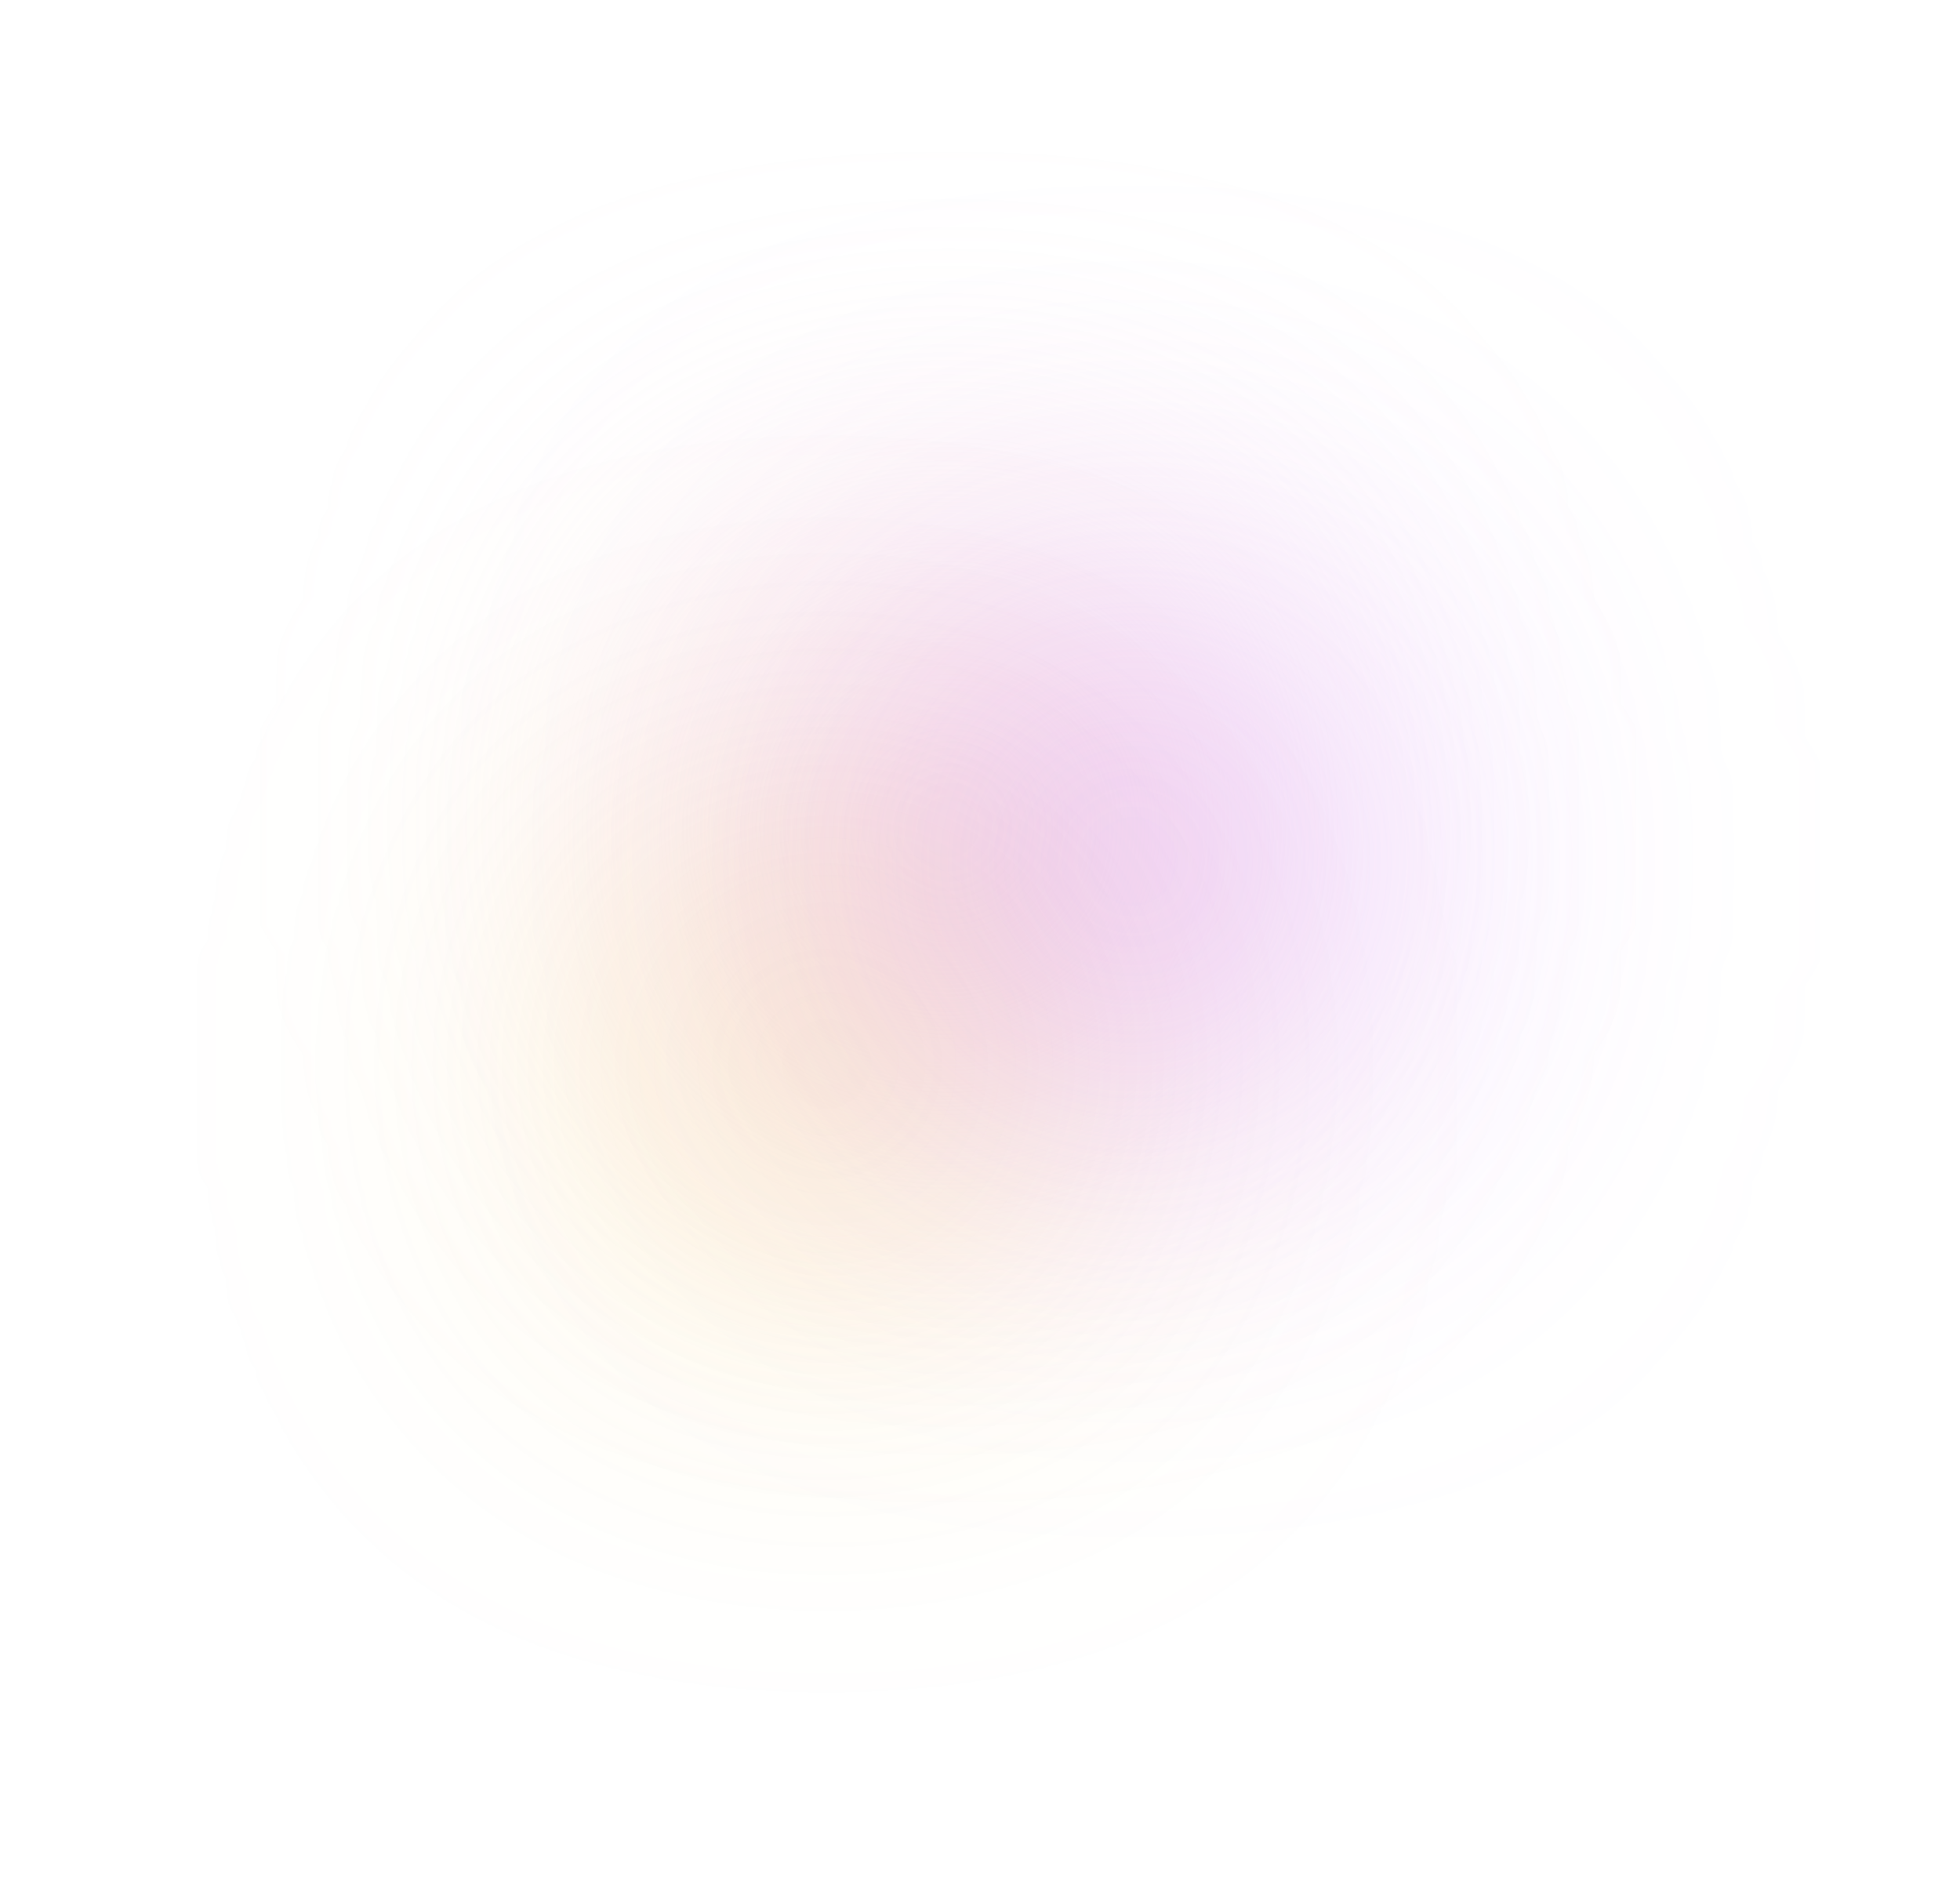
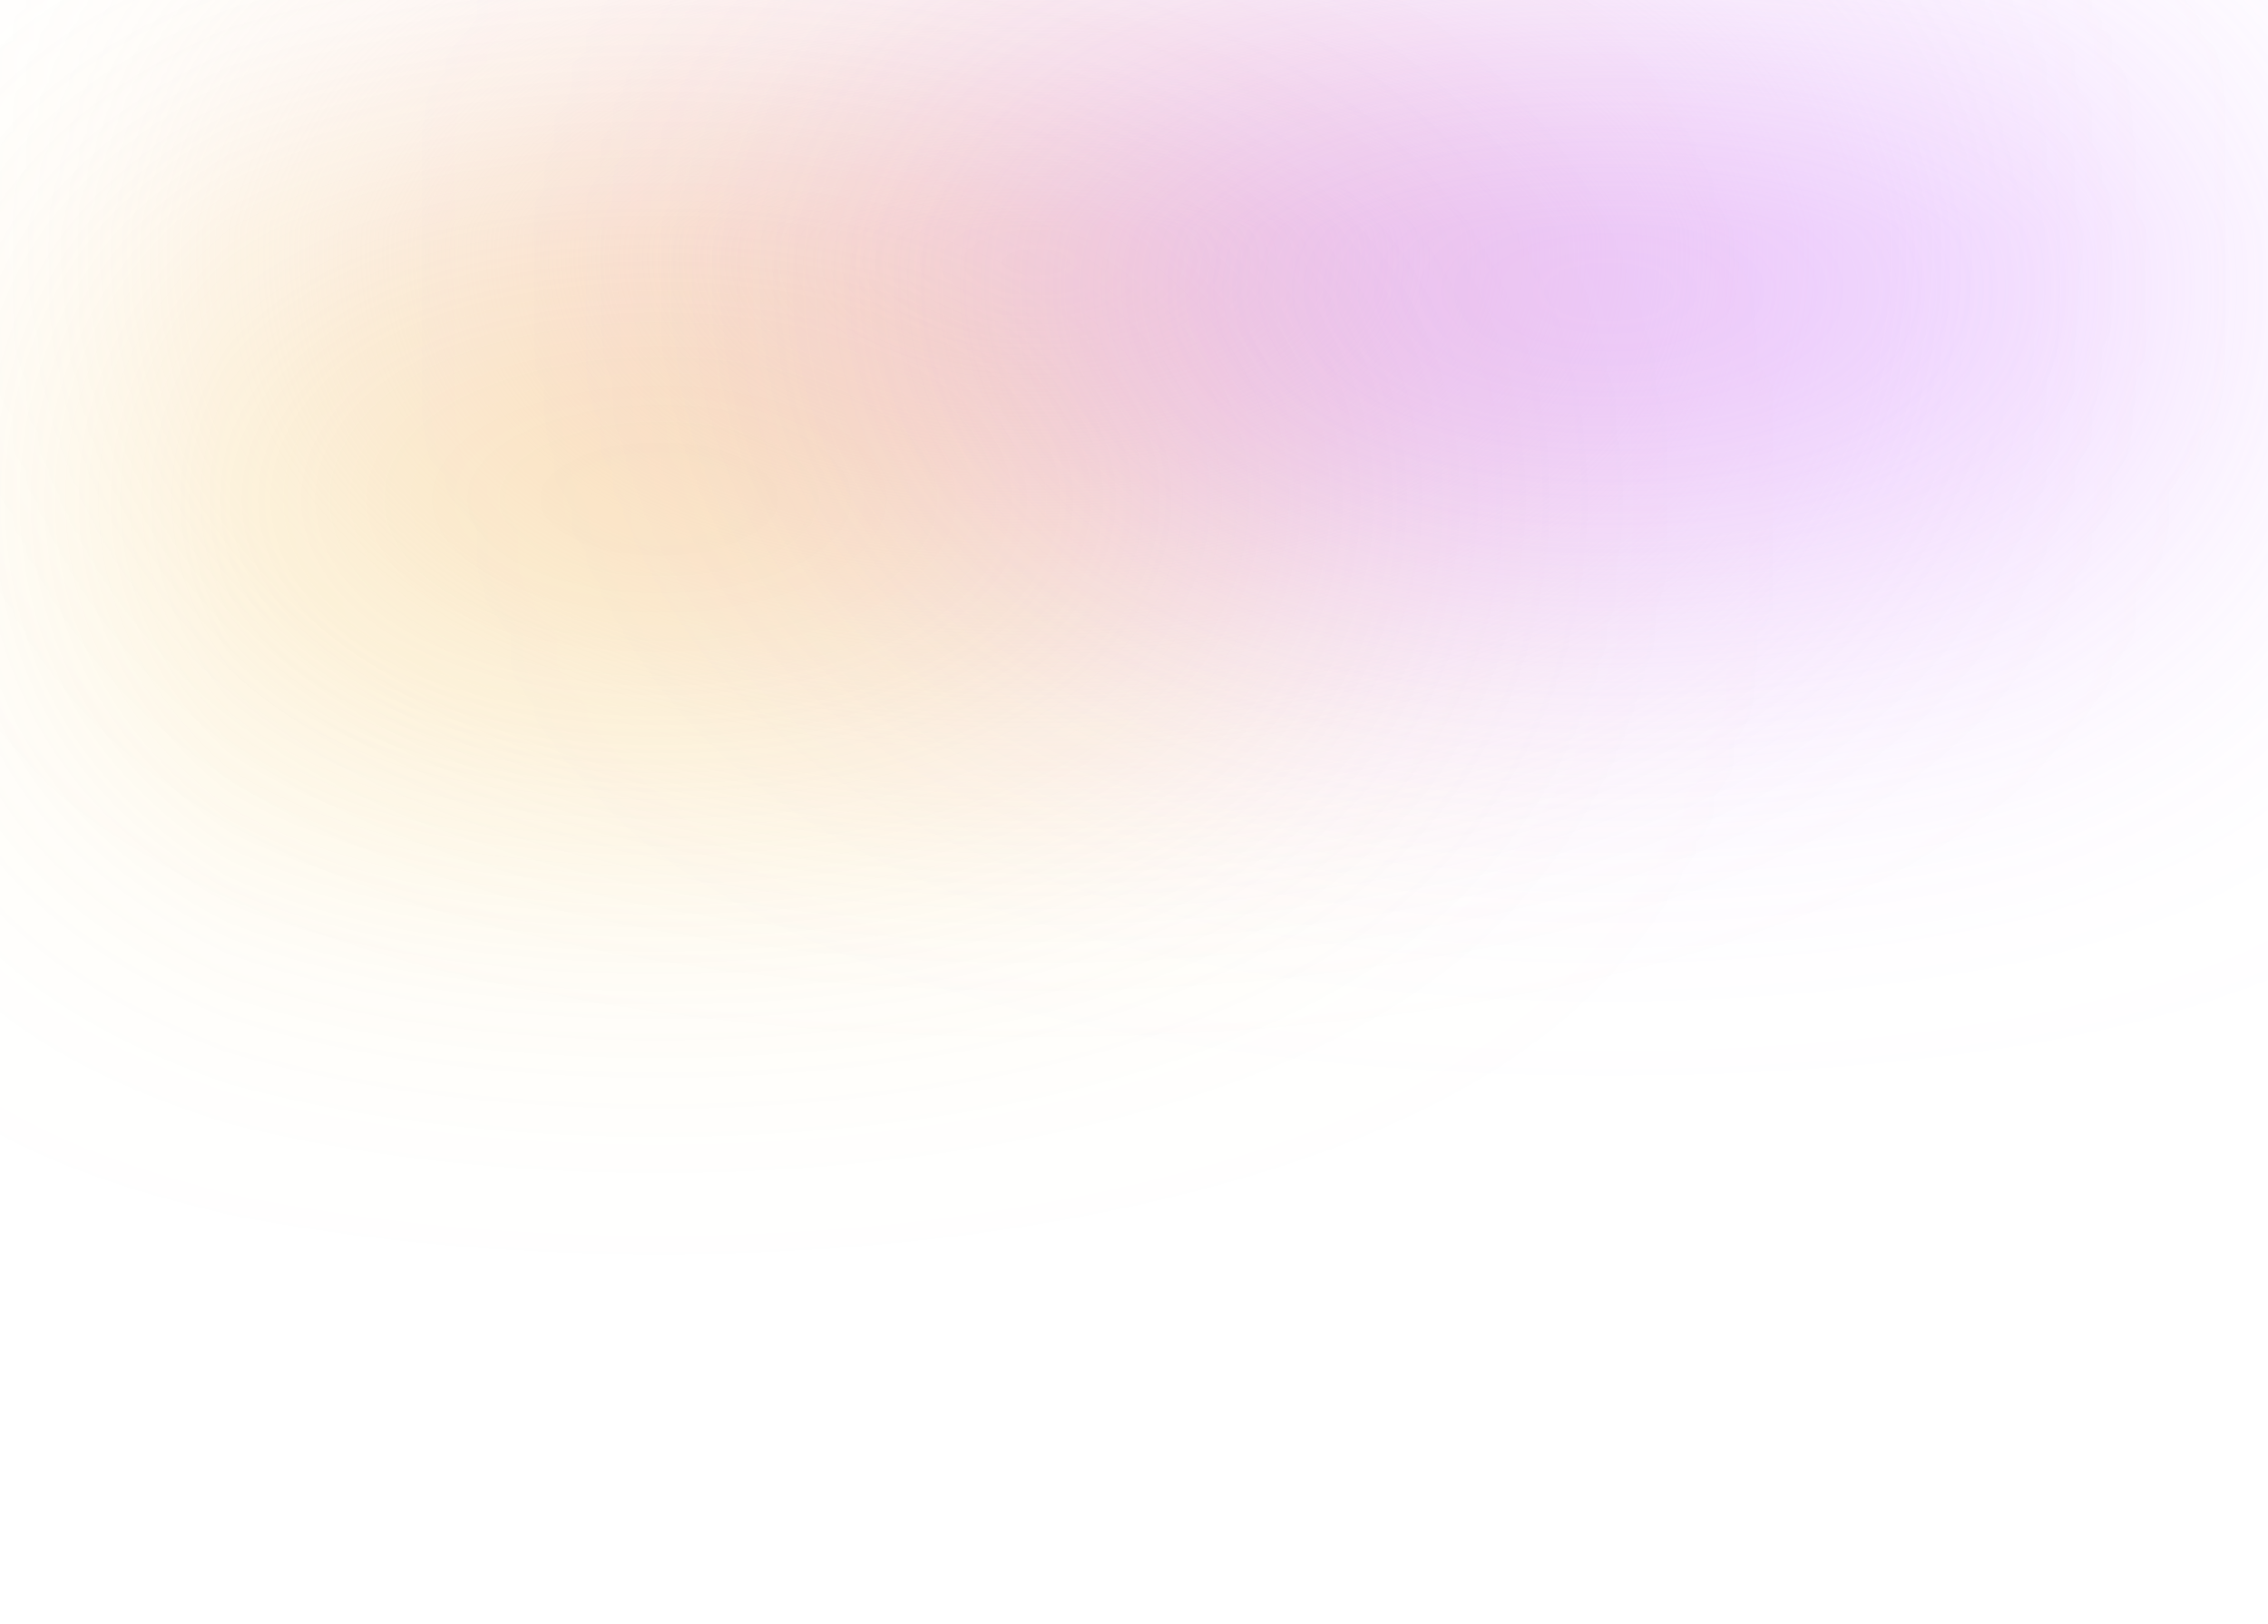
- <svg xmlns="http://www.w3.org/2000/svg" width="1799" height="1736" viewBox="0 0 1799 1736" fill="none">
+ <svg xmlns="http://www.w3.org/2000/svg" width="1440" height="1031" viewBox="0 0 1440 1031" fill="none">
  <g filter="url(#filter0_f_1_1378)">
-     <ellipse cx="870.5" cy="759" rx="195.5" ry="195" fill="#F4CDD6" />
+     <ellipse cx="657.765" cy="149.778" rx="419.553" ry="149.778" fill="#F4CDD6" />
  </g>
  <g opacity="0.3" filter="url(#filter1_f_1_1378)">
-     <ellipse cx="759" cy="976.5" rx="195" ry="195.5" fill="#F3B411" />
+     <ellipse cx="418.48" cy="316.838" rx="418.48" ry="150.162" fill="#F3B411" />
  </g>
  <g opacity="0.6" filter="url(#filter2_f_1_1378)">
-     <ellipse cx="1040" cy="790.5" rx="195" ry="195.5" fill="#D388FF" />
+     <ellipse cx="1021.52" cy="173.973" rx="418.48" ry="150.162" fill="#D388FF" />
  </g>
  <defs>
-     <filter id="filter0_f_1_1378" x="111" y="0" width="1519" height="1518" filterUnits="userSpaceOnUse" color-interpolation-filters="sRGB">
+     <filter id="filter0_f_1_1378" x="-325.788" y="-564" width="1967.11" height="1427.56" filterUnits="userSpaceOnUse" color-interpolation-filters="sRGB">
      <feFlood flood-opacity="0" result="BackgroundImageFix" />
      <feBlend mode="normal" in="SourceGraphic" in2="BackgroundImageFix" result="shape" />
      <feGaussianBlur stdDeviation="282" result="effect1_foregroundBlur_1_1378" />
    </filter>
-     <filter id="filter1_f_1_1378" x="0" y="217" width="1518" height="1519" filterUnits="userSpaceOnUse" color-interpolation-filters="sRGB">
+     <filter id="filter1_f_1_1378" x="-564" y="-397.324" width="1964.96" height="1428.32" filterUnits="userSpaceOnUse" color-interpolation-filters="sRGB">
      <feFlood flood-opacity="0" result="BackgroundImageFix" />
      <feBlend mode="normal" in="SourceGraphic" in2="BackgroundImageFix" result="shape" />
      <feGaussianBlur stdDeviation="282" result="effect1_foregroundBlur_1_1378" />
    </filter>
-     <filter id="filter2_f_1_1378" x="281" y="31" width="1518" height="1519" filterUnits="userSpaceOnUse" color-interpolation-filters="sRGB">
+     <filter id="filter2_f_1_1378" x="39.04" y="-540.189" width="1964.96" height="1428.32" filterUnits="userSpaceOnUse" color-interpolation-filters="sRGB">
      <feFlood flood-opacity="0" result="BackgroundImageFix" />
      <feBlend mode="normal" in="SourceGraphic" in2="BackgroundImageFix" result="shape" />
      <feGaussianBlur stdDeviation="282" result="effect1_foregroundBlur_1_1378" />
    </filter>
  </defs>
</svg>
